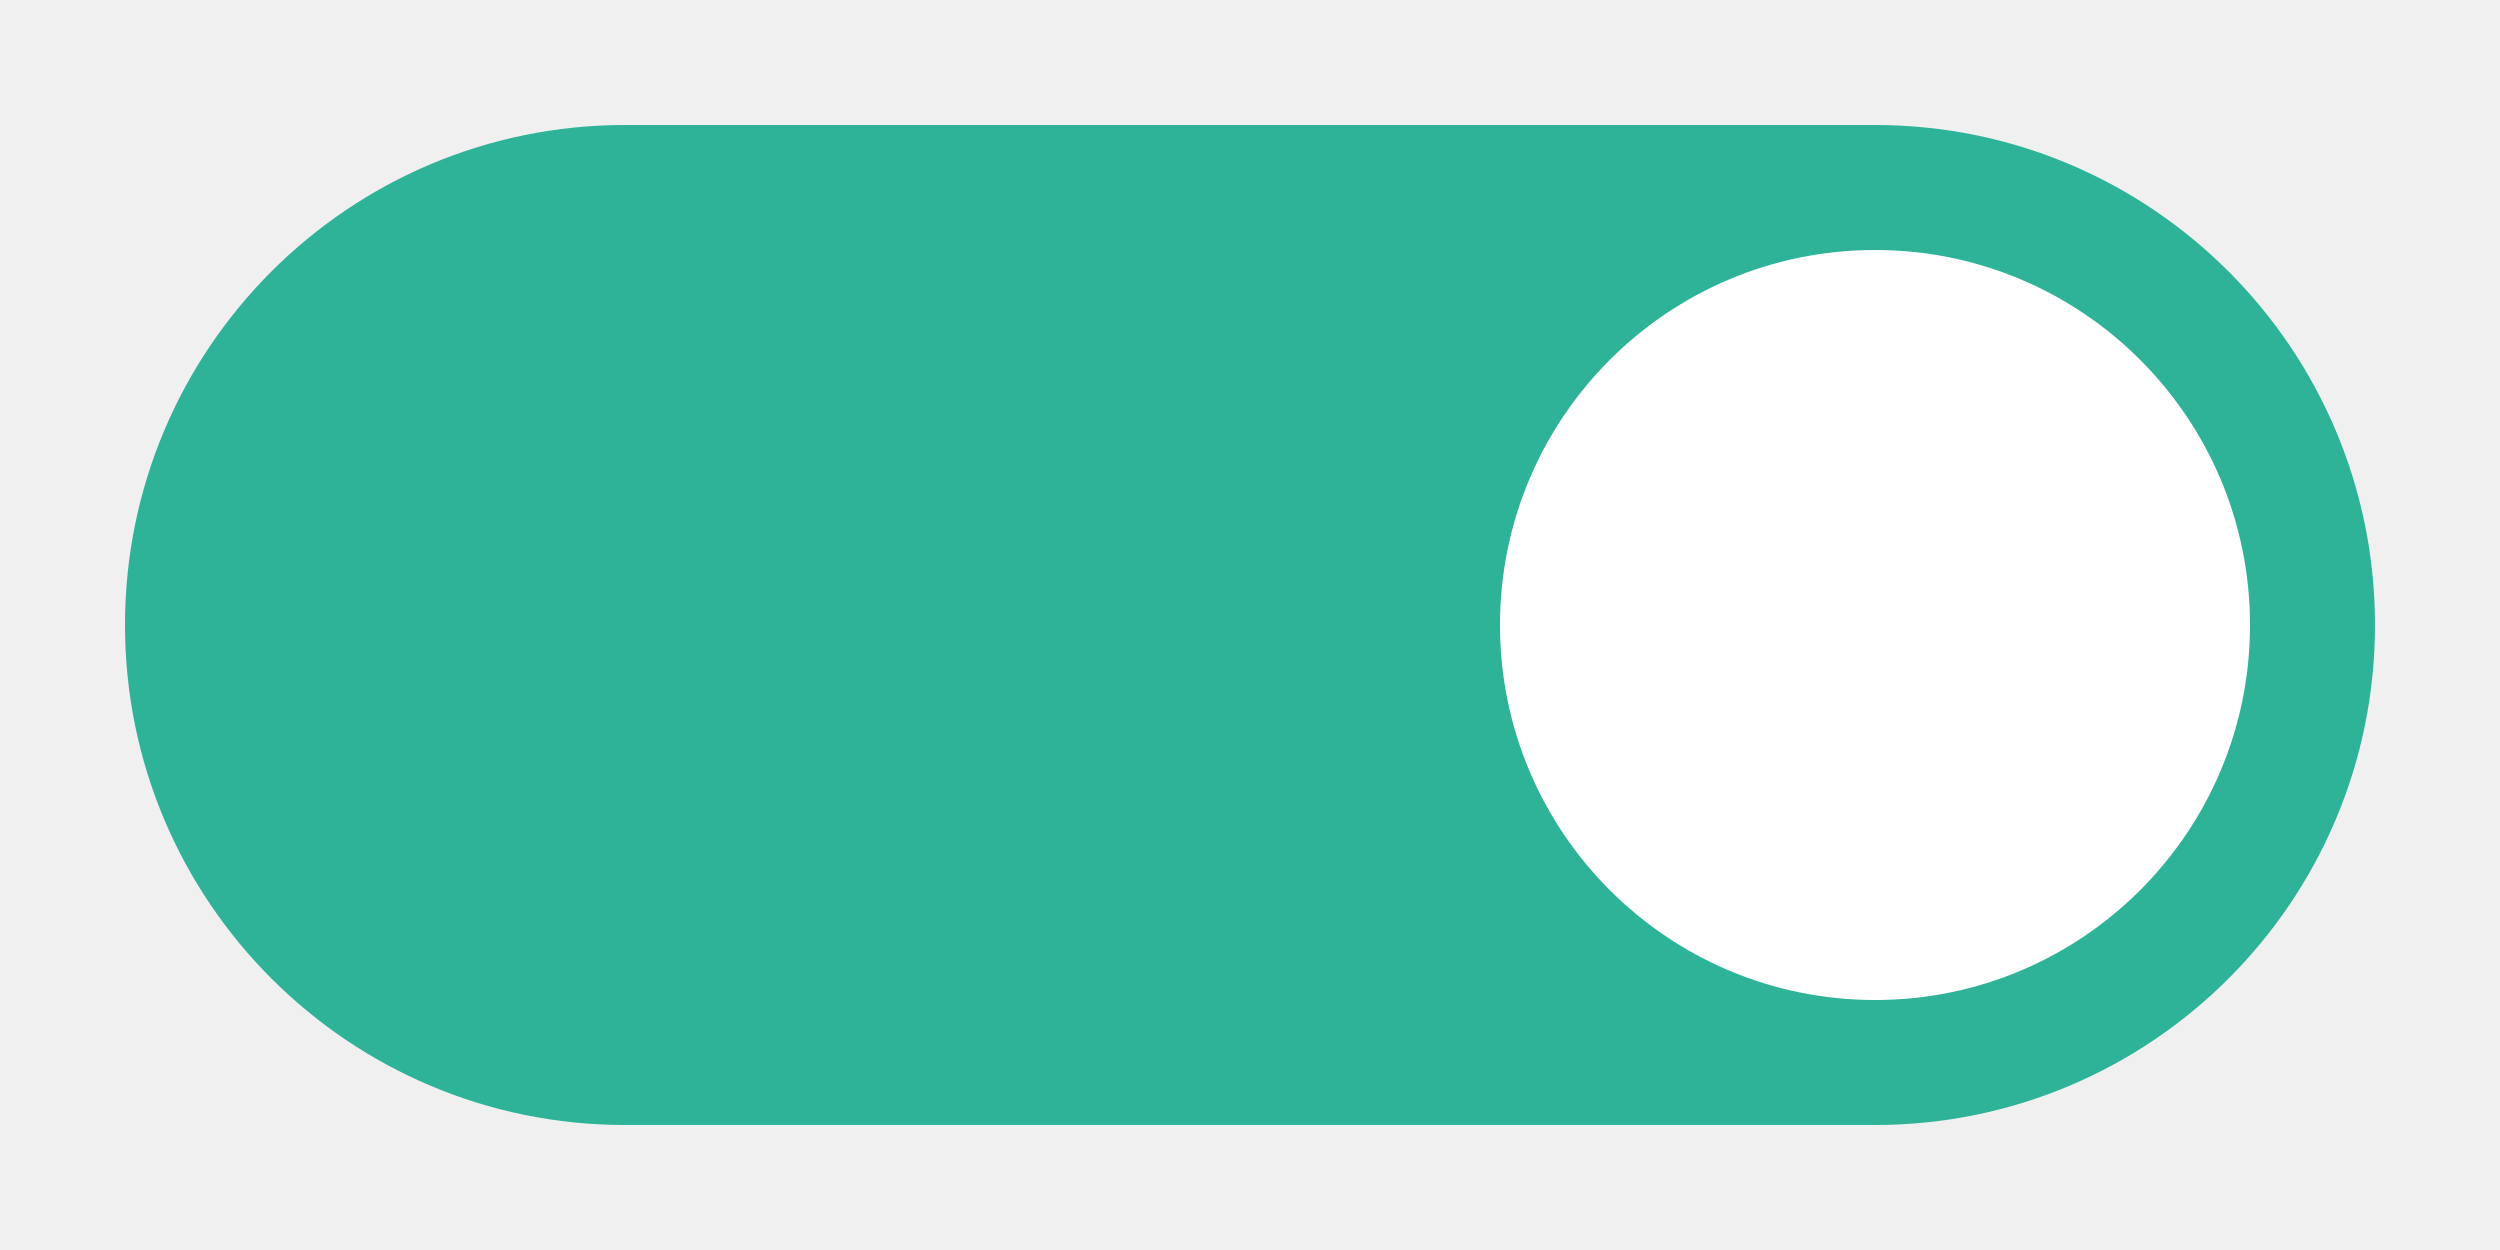
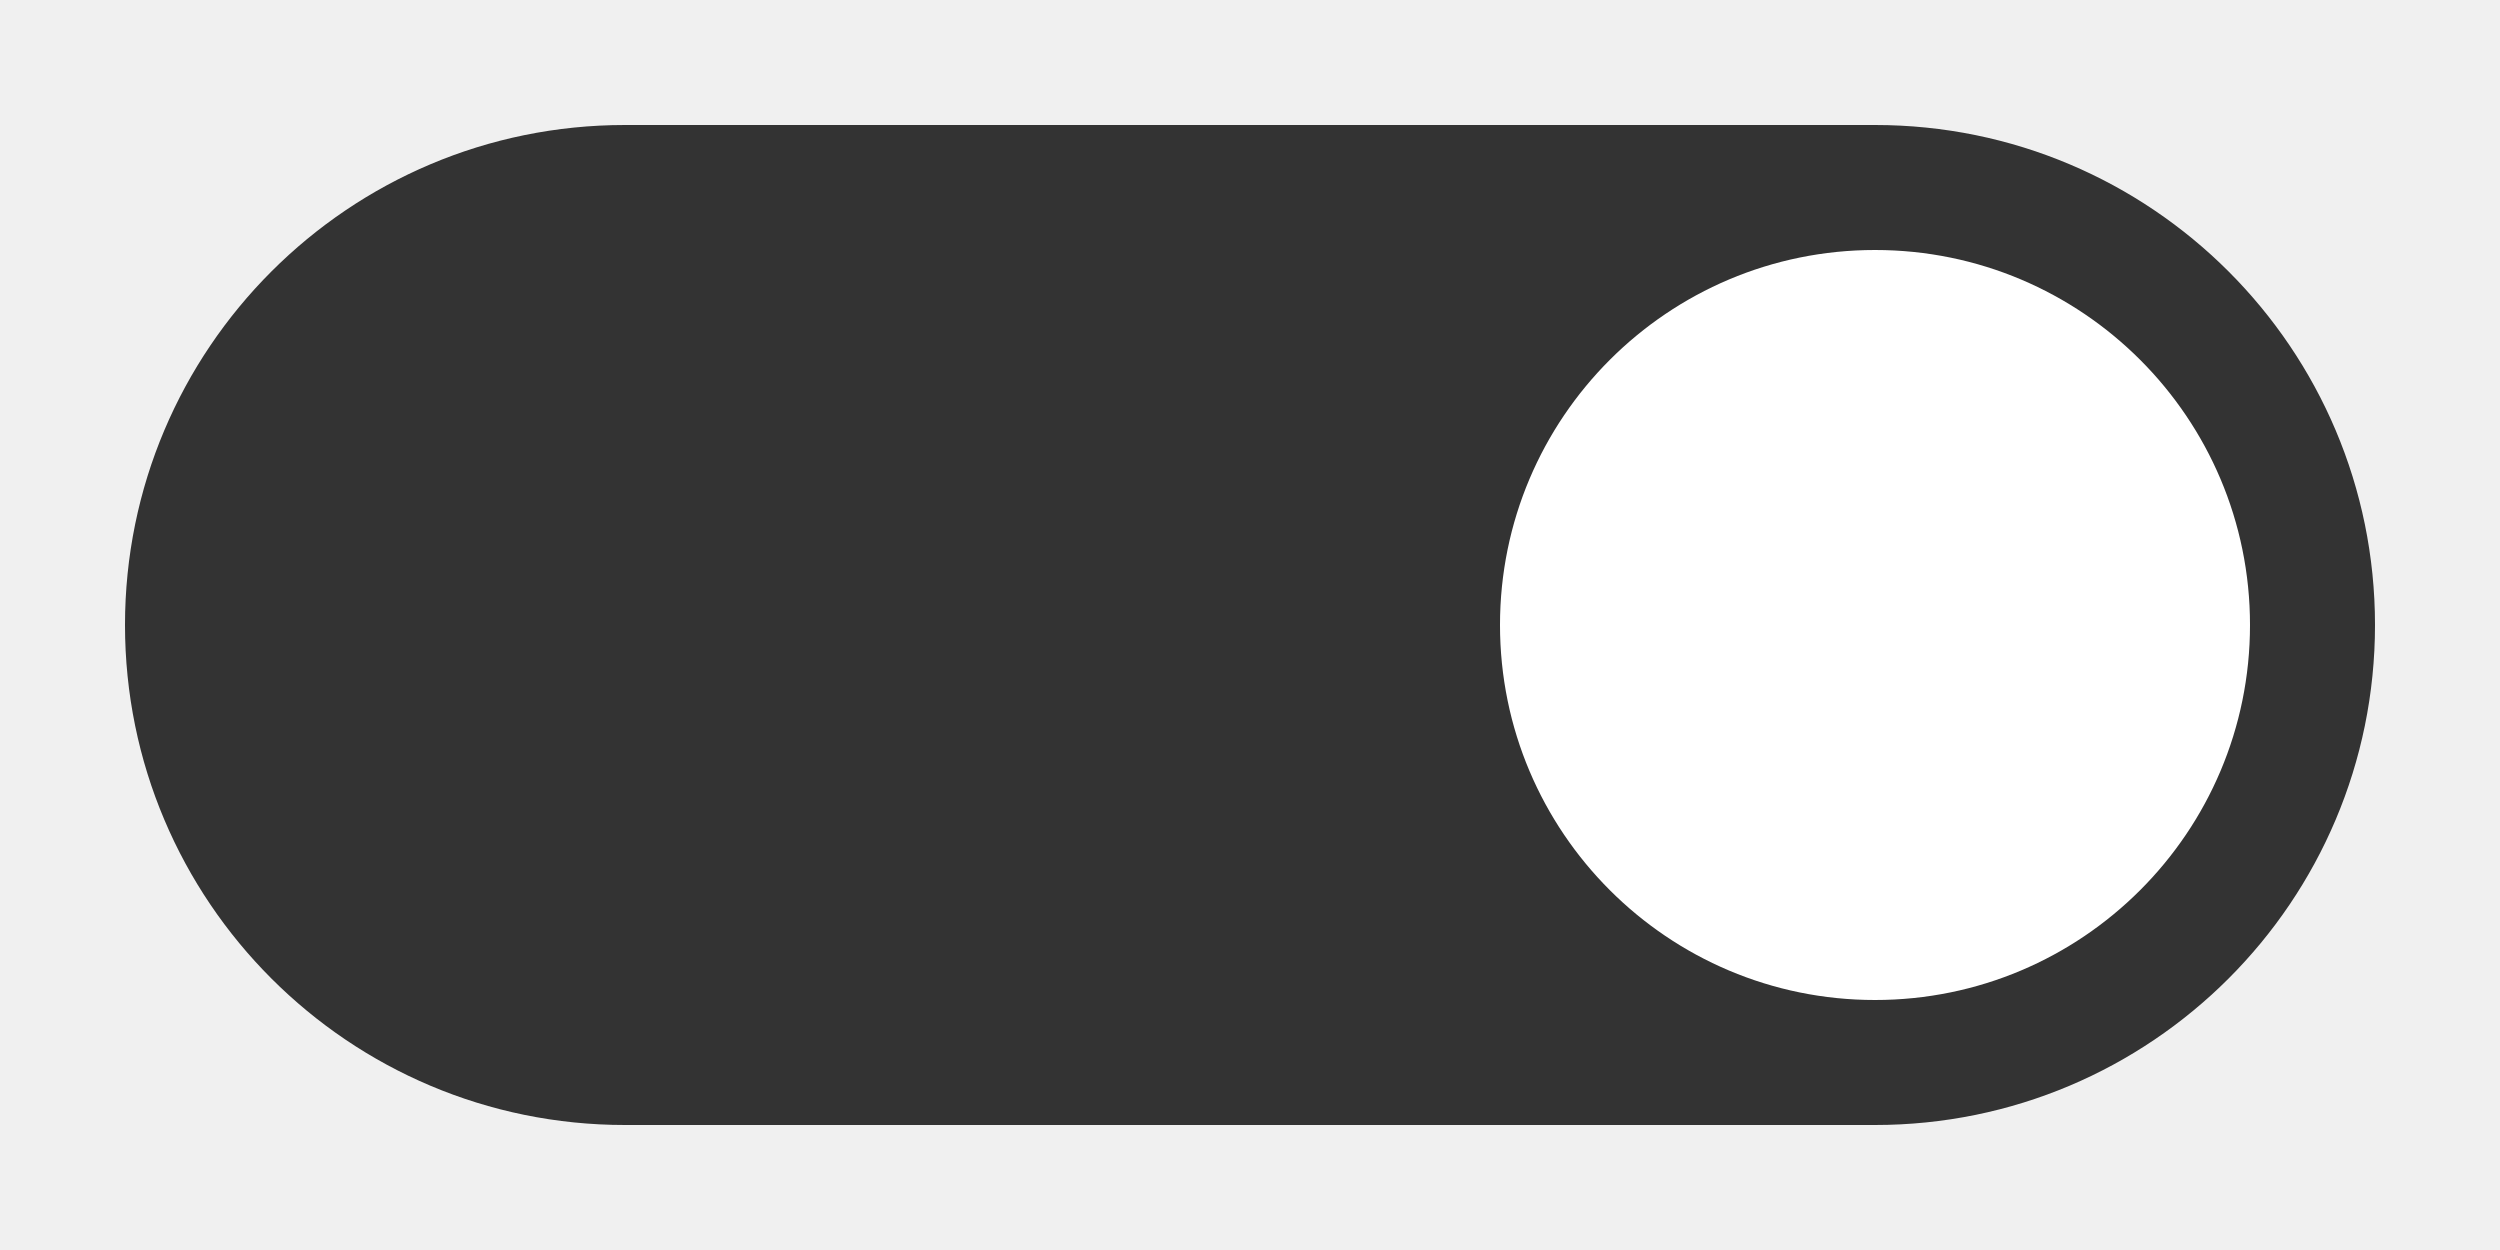
<svg xmlns="http://www.w3.org/2000/svg" width="40" height="20" version="1.1" viewBox="0 0 40 20">
  <g transform="translate(0 -1032.4)">
-     <rect x="2" y="1034.4" width="36" height="16" rx="8" ry="8" fill="#2eb398" />
+     <rect x="2" y="1034.4" width="36" height="16" rx="8" ry="8" fill="#333333" />
    <circle cx="30" cy="1042.4" r="6" fill="#ffffff" />
  </g>
</svg>
